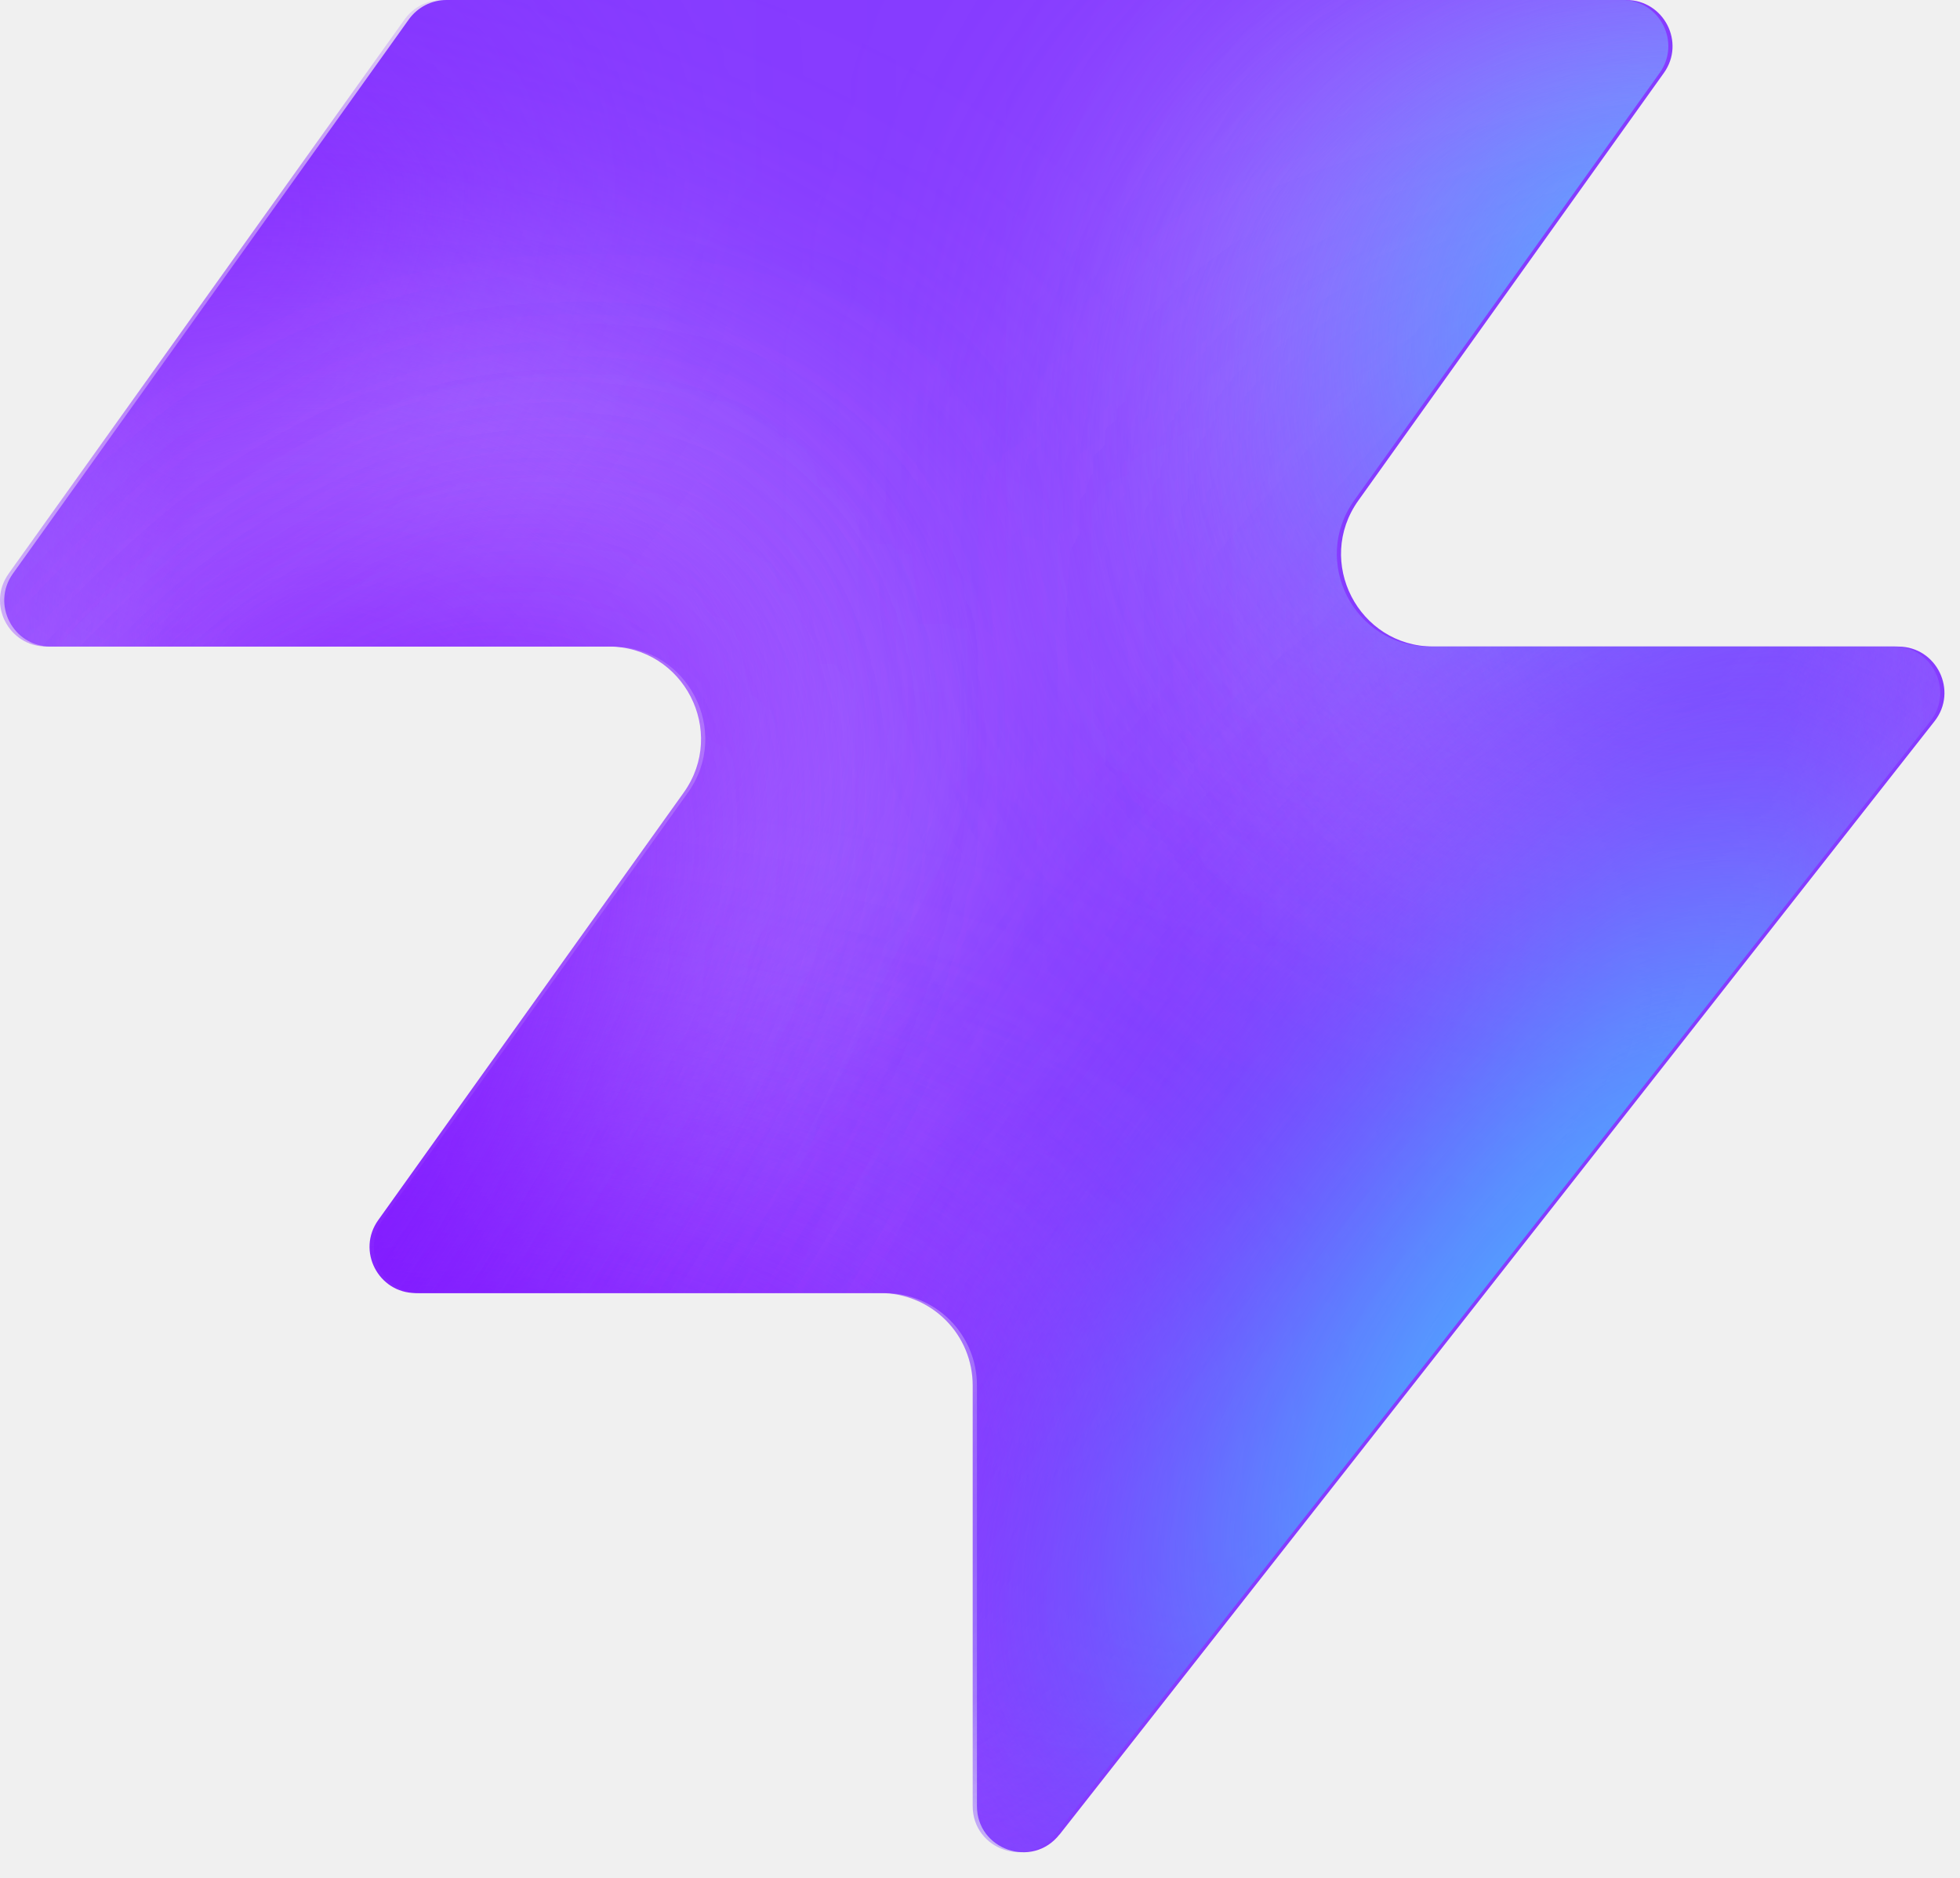
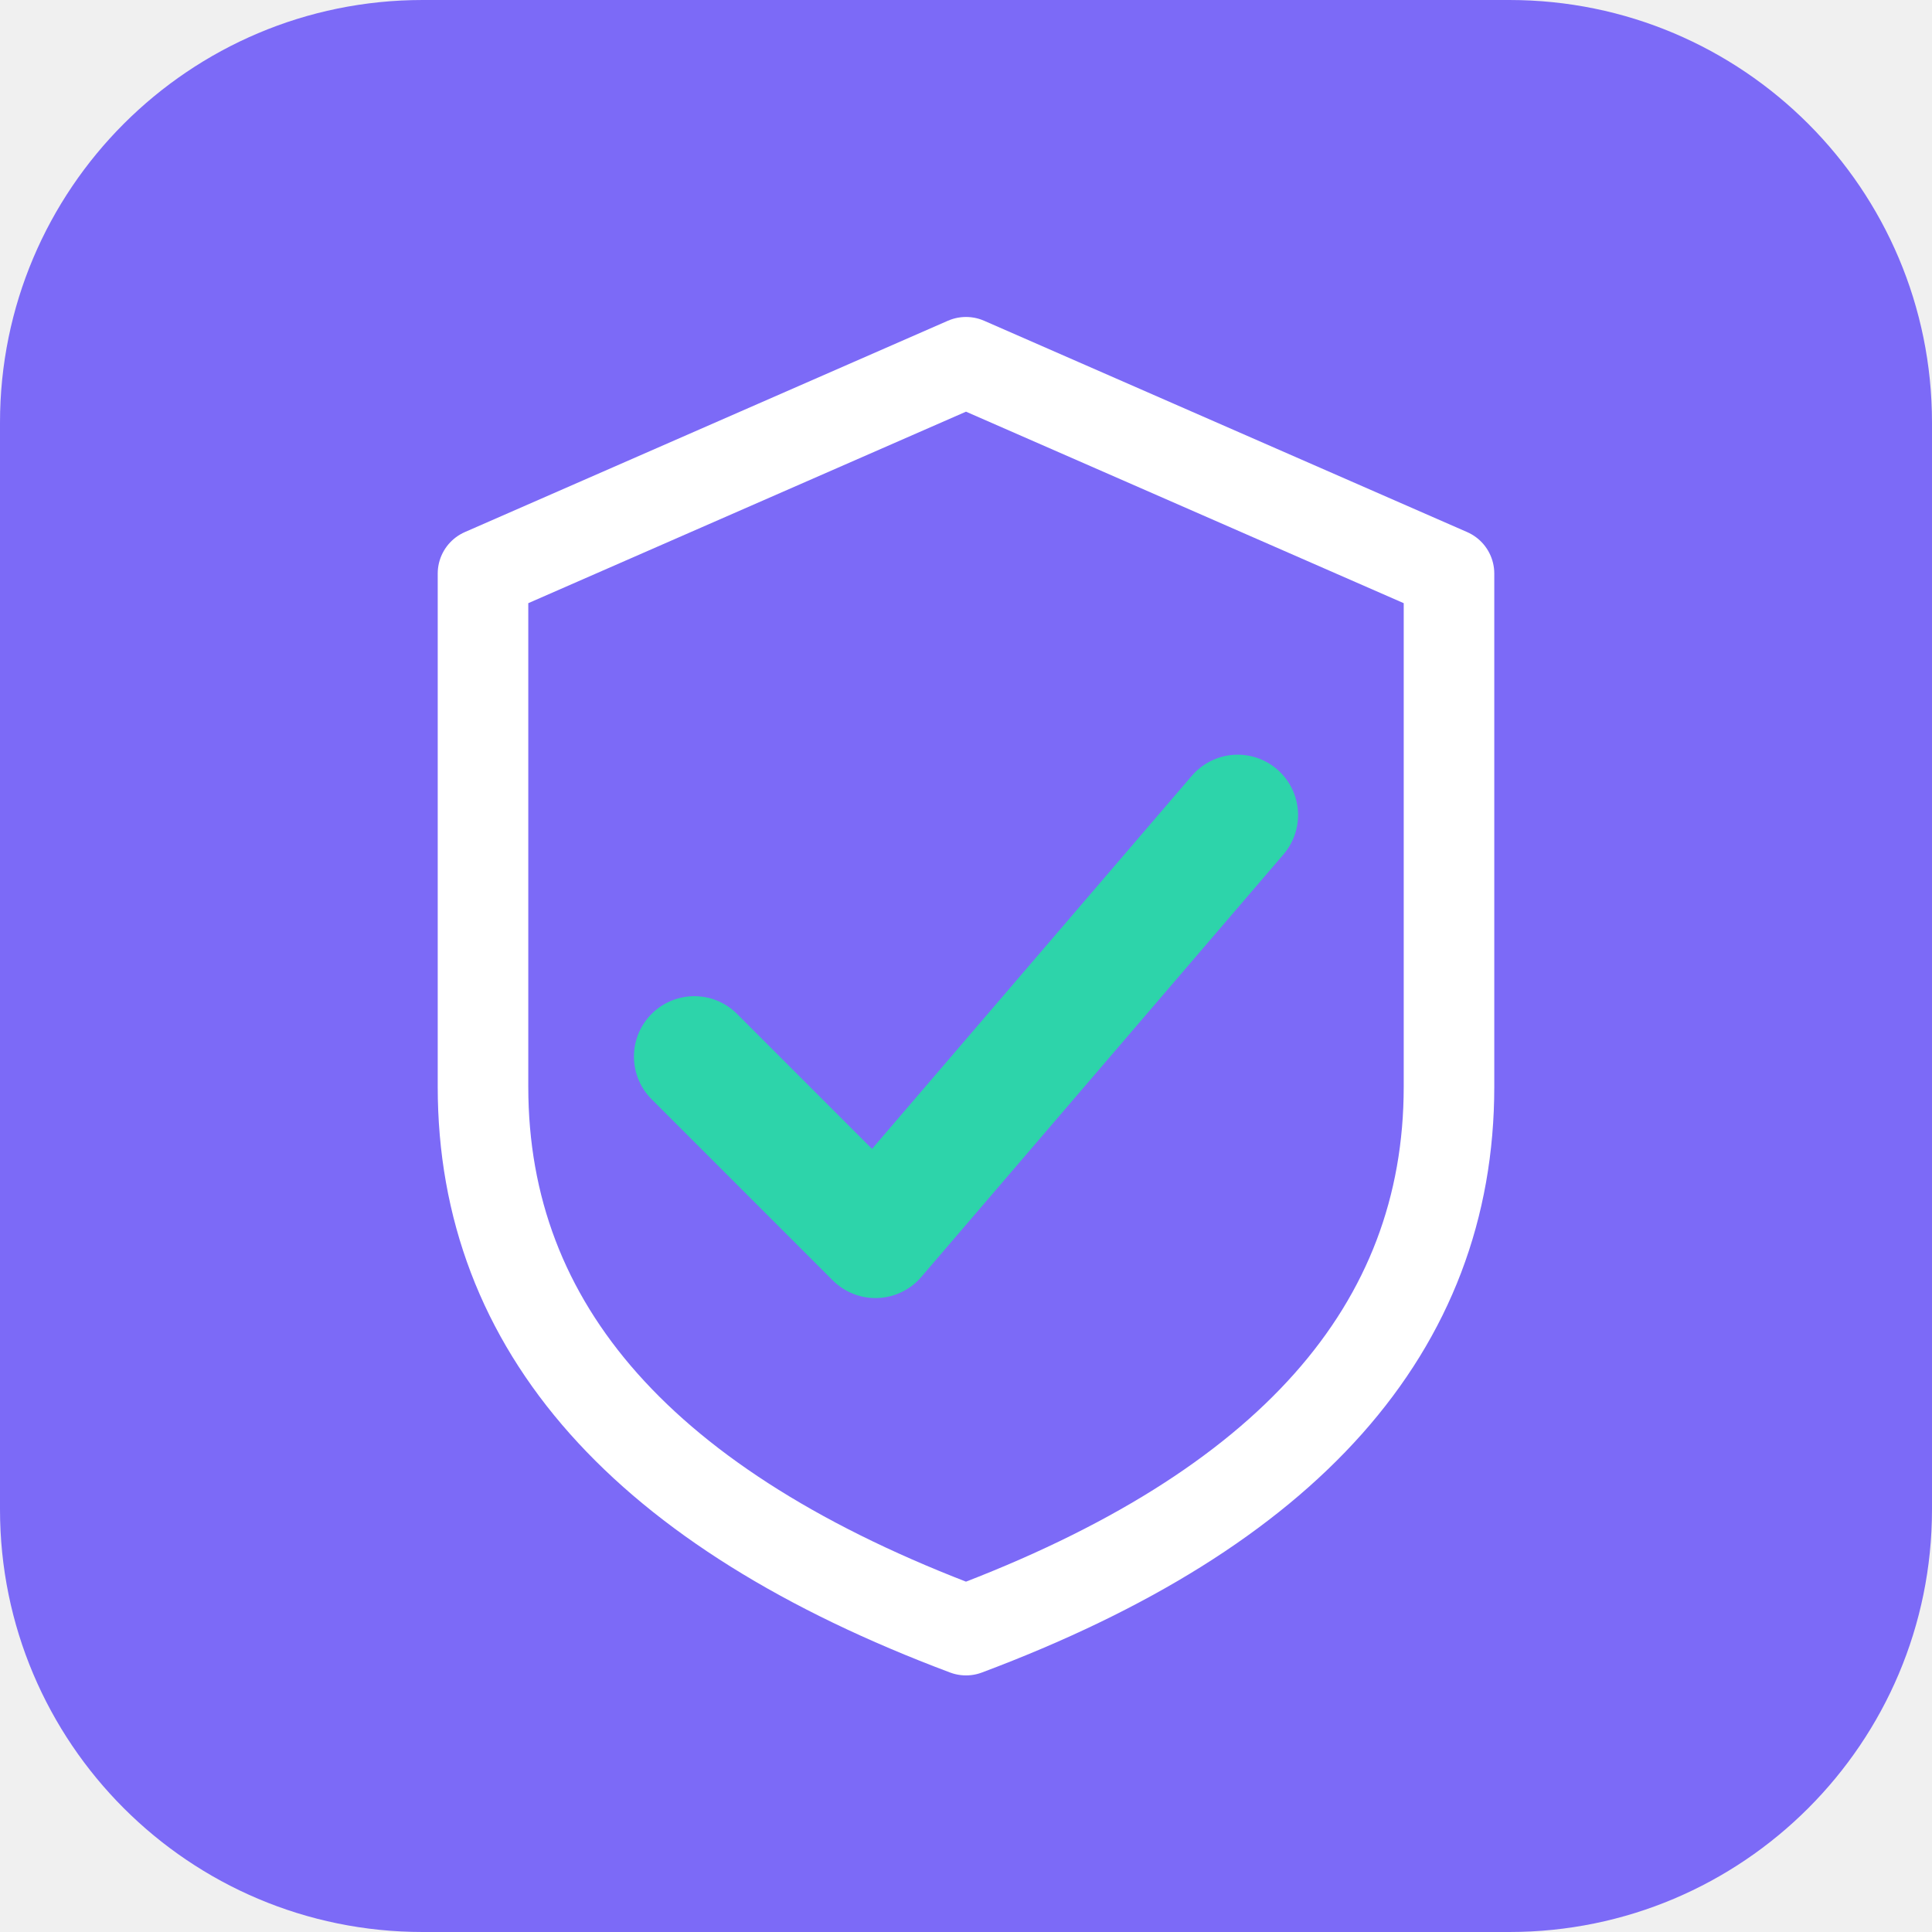
- <svg xmlns="http://www.w3.org/2000/svg" width="48" height="46" fill="none" viewBox="0 0 48 46">
-   <path fill="#863bff" d="M25.946 44.938c-.664.845-2.021.375-2.021-.698V33.937a2.26 2.26 0 0 0-2.262-2.262H10.287c-.92 0-1.456-1.04-.92-1.788l7.48-10.471c1.07-1.497 0-3.578-1.842-3.578H1.237c-.92 0-1.456-1.04-.92-1.788L10.013.474c.214-.297.556-.474.92-.474h28.894c.92 0 1.456 1.04.92 1.788l-7.48 10.471c-1.07 1.498 0 3.579 1.842 3.579h11.377c.943 0 1.473 1.088.89 1.83L25.947 44.94z" style="fill:#863bff;fill:color(display-p3 .525 .23 1);fill-opacity:1" />
-   <mask id="a" width="48" height="46" x="0" y="0" maskUnits="userSpaceOnUse" style="mask-type:alpha">
-     <path fill="#000" d="M25.842 44.938c-.664.844-2.021.375-2.021-.698V33.937a2.26 2.26 0 0 0-2.262-2.262H10.183c-.92 0-1.456-1.04-.92-1.788l7.48-10.471c1.07-1.498 0-3.579-1.842-3.579H1.133c-.92 0-1.456-1.04-.92-1.787L9.91.473c.214-.297.556-.474.92-.474h28.894c.92 0 1.456 1.04.92 1.788l-7.48 10.471c-1.07 1.498 0 3.578 1.842 3.578h11.377c.943 0 1.473 1.088.89 1.832L25.843 44.94z" style="fill:#000;fill-opacity:1" />
-   </mask>
-   <g mask="url(#a)">
-     <g filter="url(#b)">
-       <ellipse cx="5.508" cy="14.704" fill="#ede6ff" rx="5.508" ry="14.704" style="fill:#ede6ff;fill:color(display-p3 .927 .903 1);fill-opacity:1" transform="matrix(.00324 1 1 -.00324 -4.47 31.516)" />
-     </g>
-     <g filter="url(#c)">
-       <ellipse cx="10.399" cy="29.851" fill="#ede6ff" rx="10.399" ry="29.851" style="fill:#ede6ff;fill:color(display-p3 .927 .903 1);fill-opacity:1" transform="matrix(.00324 1 1 -.00324 -39.328 7.883)" />
-     </g>
-     <g filter="url(#d)">
-       <ellipse cx="5.508" cy="30.487" fill="#7e14ff" rx="5.508" ry="30.487" style="fill:#7e14ff;fill:color(display-p3 .492 .077 1);fill-opacity:1" transform="rotate(89.814 -25.913 -14.639)scale(1 -1)" />
-     </g>
-     <g filter="url(#e)">
-       <ellipse cx="5.508" cy="30.599" fill="#7e14ff" rx="5.508" ry="30.599" style="fill:#7e14ff;fill:color(display-p3 .492 .077 1);fill-opacity:1" transform="rotate(89.814 -32.644 -3.334)scale(1 -1)" />
-     </g>
-     <g filter="url(#f)">
-       <ellipse cx="5.508" cy="30.599" fill="#7e14ff" rx="5.508" ry="30.599" style="fill:#7e14ff;fill:color(display-p3 .492 .077 1);fill-opacity:1" transform="matrix(.00324 1 1 -.00324 -34.34 30.47)" />
-     </g>
-     <g filter="url(#g)">
-       <ellipse cx="14.072" cy="22.078" fill="#ede6ff" rx="14.072" ry="22.078" style="fill:#ede6ff;fill:color(display-p3 .927 .903 1);fill-opacity:1" transform="rotate(93.35 24.506 48.493)scale(-1 1)" />
-     </g>
-     <g filter="url(#h)">
-       <ellipse cx="3.47" cy="21.501" fill="#7e14ff" rx="3.47" ry="21.501" style="fill:#7e14ff;fill:color(display-p3 .492 .077 1);fill-opacity:1" transform="rotate(89.009 28.708 47.59)scale(-1 1)" />
-     </g>
-     <g filter="url(#i)">
-       <ellipse cx="3.47" cy="21.501" fill="#7e14ff" rx="3.47" ry="21.501" style="fill:#7e14ff;fill:color(display-p3 .492 .077 1);fill-opacity:1" transform="rotate(89.009 28.708 47.59)scale(-1 1)" />
-     </g>
-     <g filter="url(#j)">
-       <ellipse cx=".387" cy="8.972" fill="#7e14ff" rx="4.407" ry="29.108" style="fill:#7e14ff;fill:color(display-p3 .492 .077 1);fill-opacity:1" transform="rotate(39.51 .387 8.972)" />
-     </g>
-     <g filter="url(#k)">
-       <ellipse cx="47.523" cy="-6.092" fill="#7e14ff" rx="4.407" ry="29.108" style="fill:#7e14ff;fill:color(display-p3 .492 .077 1);fill-opacity:1" transform="rotate(37.892 47.523 -6.092)" />
-     </g>
-     <g filter="url(#l)">
-       <ellipse cx="41.412" cy="6.333" fill="#47bfff" rx="5.971" ry="9.665" style="fill:#47bfff;fill:color(display-p3 .28 .748 1);fill-opacity:1" transform="rotate(37.892 41.412 6.333)" />
-     </g>
-     <g filter="url(#m)">
-       <ellipse cx="-1.879" cy="38.332" fill="#7e14ff" rx="4.407" ry="29.108" style="fill:#7e14ff;fill:color(display-p3 .492 .077 1);fill-opacity:1" transform="rotate(37.892 -1.88 38.332)" />
-     </g>
-     <g filter="url(#n)">
-       <ellipse cx="-1.879" cy="38.332" fill="#7e14ff" rx="4.407" ry="29.108" style="fill:#7e14ff;fill:color(display-p3 .492 .077 1);fill-opacity:1" transform="rotate(37.892 -1.88 38.332)" />
-     </g>
-     <g filter="url(#o)">
-       <ellipse cx="35.651" cy="29.907" fill="#7e14ff" rx="4.407" ry="29.108" style="fill:#7e14ff;fill:color(display-p3 .492 .077 1);fill-opacity:1" transform="rotate(37.892 35.651 29.907)" />
-     </g>
-     <g filter="url(#p)">
-       <ellipse cx="38.418" cy="32.4" fill="#47bfff" rx="5.971" ry="15.297" style="fill:#47bfff;fill:color(display-p3 .28 .748 1);fill-opacity:1" transform="rotate(37.892 38.418 32.4)" />
-     </g>
-   </g>
-   <defs>
-     <filter id="b" width="60.045" height="41.654" x="-19.77" y="16.149" color-interpolation-filters="sRGB" filterUnits="userSpaceOnUse">
-       <feFlood flood-opacity="0" result="BackgroundImageFix" />
-       <feBlend in="SourceGraphic" in2="BackgroundImageFix" result="shape" />
-       <feGaussianBlur result="effect1_foregroundBlur_2002_17158" stdDeviation="7.659" />
-     </filter>
-     <filter id="c" width="90.34" height="51.437" x="-54.613" y="-7.533" color-interpolation-filters="sRGB" filterUnits="userSpaceOnUse">
-       <feFlood flood-opacity="0" result="BackgroundImageFix" />
-       <feBlend in="SourceGraphic" in2="BackgroundImageFix" result="shape" />
-       <feGaussianBlur result="effect1_foregroundBlur_2002_17158" stdDeviation="7.659" />
-     </filter>
-     <filter id="d" width="79.355" height="29.4" x="-49.64" y="2.03" color-interpolation-filters="sRGB" filterUnits="userSpaceOnUse">
-       <feFlood flood-opacity="0" result="BackgroundImageFix" />
-       <feBlend in="SourceGraphic" in2="BackgroundImageFix" result="shape" />
-       <feGaussianBlur result="effect1_foregroundBlur_2002_17158" stdDeviation="4.596" />
-     </filter>
-     <filter id="e" width="79.579" height="29.4" x="-45.045" y="20.029" color-interpolation-filters="sRGB" filterUnits="userSpaceOnUse">
-       <feFlood flood-opacity="0" result="BackgroundImageFix" />
-       <feBlend in="SourceGraphic" in2="BackgroundImageFix" result="shape" />
-       <feGaussianBlur result="effect1_foregroundBlur_2002_17158" stdDeviation="4.596" />
-     </filter>
-     <filter id="f" width="79.579" height="29.4" x="-43.513" y="21.178" color-interpolation-filters="sRGB" filterUnits="userSpaceOnUse">
-       <feFlood flood-opacity="0" result="BackgroundImageFix" />
-       <feBlend in="SourceGraphic" in2="BackgroundImageFix" result="shape" />
-       <feGaussianBlur result="effect1_foregroundBlur_2002_17158" stdDeviation="4.596" />
-     </filter>
-     <filter id="g" width="74.749" height="58.852" x="15.756" y="-17.901" color-interpolation-filters="sRGB" filterUnits="userSpaceOnUse">
-       <feFlood flood-opacity="0" result="BackgroundImageFix" />
-       <feBlend in="SourceGraphic" in2="BackgroundImageFix" result="shape" />
-       <feGaussianBlur result="effect1_foregroundBlur_2002_17158" stdDeviation="7.659" />
-     </filter>
-     <filter id="h" width="61.377" height="25.362" x="23.548" y="2.284" color-interpolation-filters="sRGB" filterUnits="userSpaceOnUse">
-       <feFlood flood-opacity="0" result="BackgroundImageFix" />
-       <feBlend in="SourceGraphic" in2="BackgroundImageFix" result="shape" />
-       <feGaussianBlur result="effect1_foregroundBlur_2002_17158" stdDeviation="4.596" />
-     </filter>
-     <filter id="i" width="61.377" height="25.362" x="23.548" y="2.284" color-interpolation-filters="sRGB" filterUnits="userSpaceOnUse">
-       <feFlood flood-opacity="0" result="BackgroundImageFix" />
-       <feBlend in="SourceGraphic" in2="BackgroundImageFix" result="shape" />
-       <feGaussianBlur result="effect1_foregroundBlur_2002_17158" stdDeviation="4.596" />
-     </filter>
-     <filter id="j" width="56.045" height="63.649" x="-27.636" y="-22.853" color-interpolation-filters="sRGB" filterUnits="userSpaceOnUse">
-       <feFlood flood-opacity="0" result="BackgroundImageFix" />
-       <feBlend in="SourceGraphic" in2="BackgroundImageFix" result="shape" />
-       <feGaussianBlur result="effect1_foregroundBlur_2002_17158" stdDeviation="4.596" />
-     </filter>
-     <filter id="k" width="54.814" height="64.646" x="20.116" y="-38.415" color-interpolation-filters="sRGB" filterUnits="userSpaceOnUse">
-       <feFlood flood-opacity="0" result="BackgroundImageFix" />
-       <feBlend in="SourceGraphic" in2="BackgroundImageFix" result="shape" />
-       <feGaussianBlur result="effect1_foregroundBlur_2002_17158" stdDeviation="4.596" />
-     </filter>
-     <filter id="l" width="33.541" height="35.313" x="24.641" y="-11.323" color-interpolation-filters="sRGB" filterUnits="userSpaceOnUse">
-       <feFlood flood-opacity="0" result="BackgroundImageFix" />
-       <feBlend in="SourceGraphic" in2="BackgroundImageFix" result="shape" />
-       <feGaussianBlur result="effect1_foregroundBlur_2002_17158" stdDeviation="4.596" />
-     </filter>
-     <filter id="m" width="54.814" height="64.646" x="-29.286" y="6.009" color-interpolation-filters="sRGB" filterUnits="userSpaceOnUse">
-       <feFlood flood-opacity="0" result="BackgroundImageFix" />
-       <feBlend in="SourceGraphic" in2="BackgroundImageFix" result="shape" />
-       <feGaussianBlur result="effect1_foregroundBlur_2002_17158" stdDeviation="4.596" />
-     </filter>
-     <filter id="n" width="54.814" height="64.646" x="-29.286" y="6.009" color-interpolation-filters="sRGB" filterUnits="userSpaceOnUse">
-       <feFlood flood-opacity="0" result="BackgroundImageFix" />
-       <feBlend in="SourceGraphic" in2="BackgroundImageFix" result="shape" />
-       <feGaussianBlur result="effect1_foregroundBlur_2002_17158" stdDeviation="4.596" />
-     </filter>
-     <filter id="o" width="54.814" height="64.646" x="8.244" y="-2.416" color-interpolation-filters="sRGB" filterUnits="userSpaceOnUse">
-       <feFlood flood-opacity="0" result="BackgroundImageFix" />
-       <feBlend in="SourceGraphic" in2="BackgroundImageFix" result="shape" />
-       <feGaussianBlur result="effect1_foregroundBlur_2002_17158" stdDeviation="4.596" />
-     </filter>
-     <filter id="p" width="39.409" height="43.623" x="18.713" y="10.588" color-interpolation-filters="sRGB" filterUnits="userSpaceOnUse">
-       <feFlood flood-opacity="0" result="BackgroundImageFix" />
-       <feBlend in="SourceGraphic" in2="BackgroundImageFix" result="shape" />
-       <feGaussianBlur result="effect1_foregroundBlur_2002_17158" stdDeviation="4.596" />
-     </filter>
-   </defs>
+ <svg xmlns="http://www.w3.org/2000/svg" viewBox="0 0 32 32">
+   <rect width="32" height="32" rx="7" fill="#7c6af7" />
+   <path d="M16 6 L24 9.5 L24 18 Q24 24 16 27 Q8 24 8 18 L8 9.5 Z" fill="none" stroke="white" stroke-width="1.5" stroke-linejoin="round" />
+   <path d="M11.5 17.5 L14.5 20.5 L20.5 13.5" fill="none" stroke="#2dd4aa" stroke-width="2" stroke-linecap="round" stroke-linejoin="round" />
</svg>
